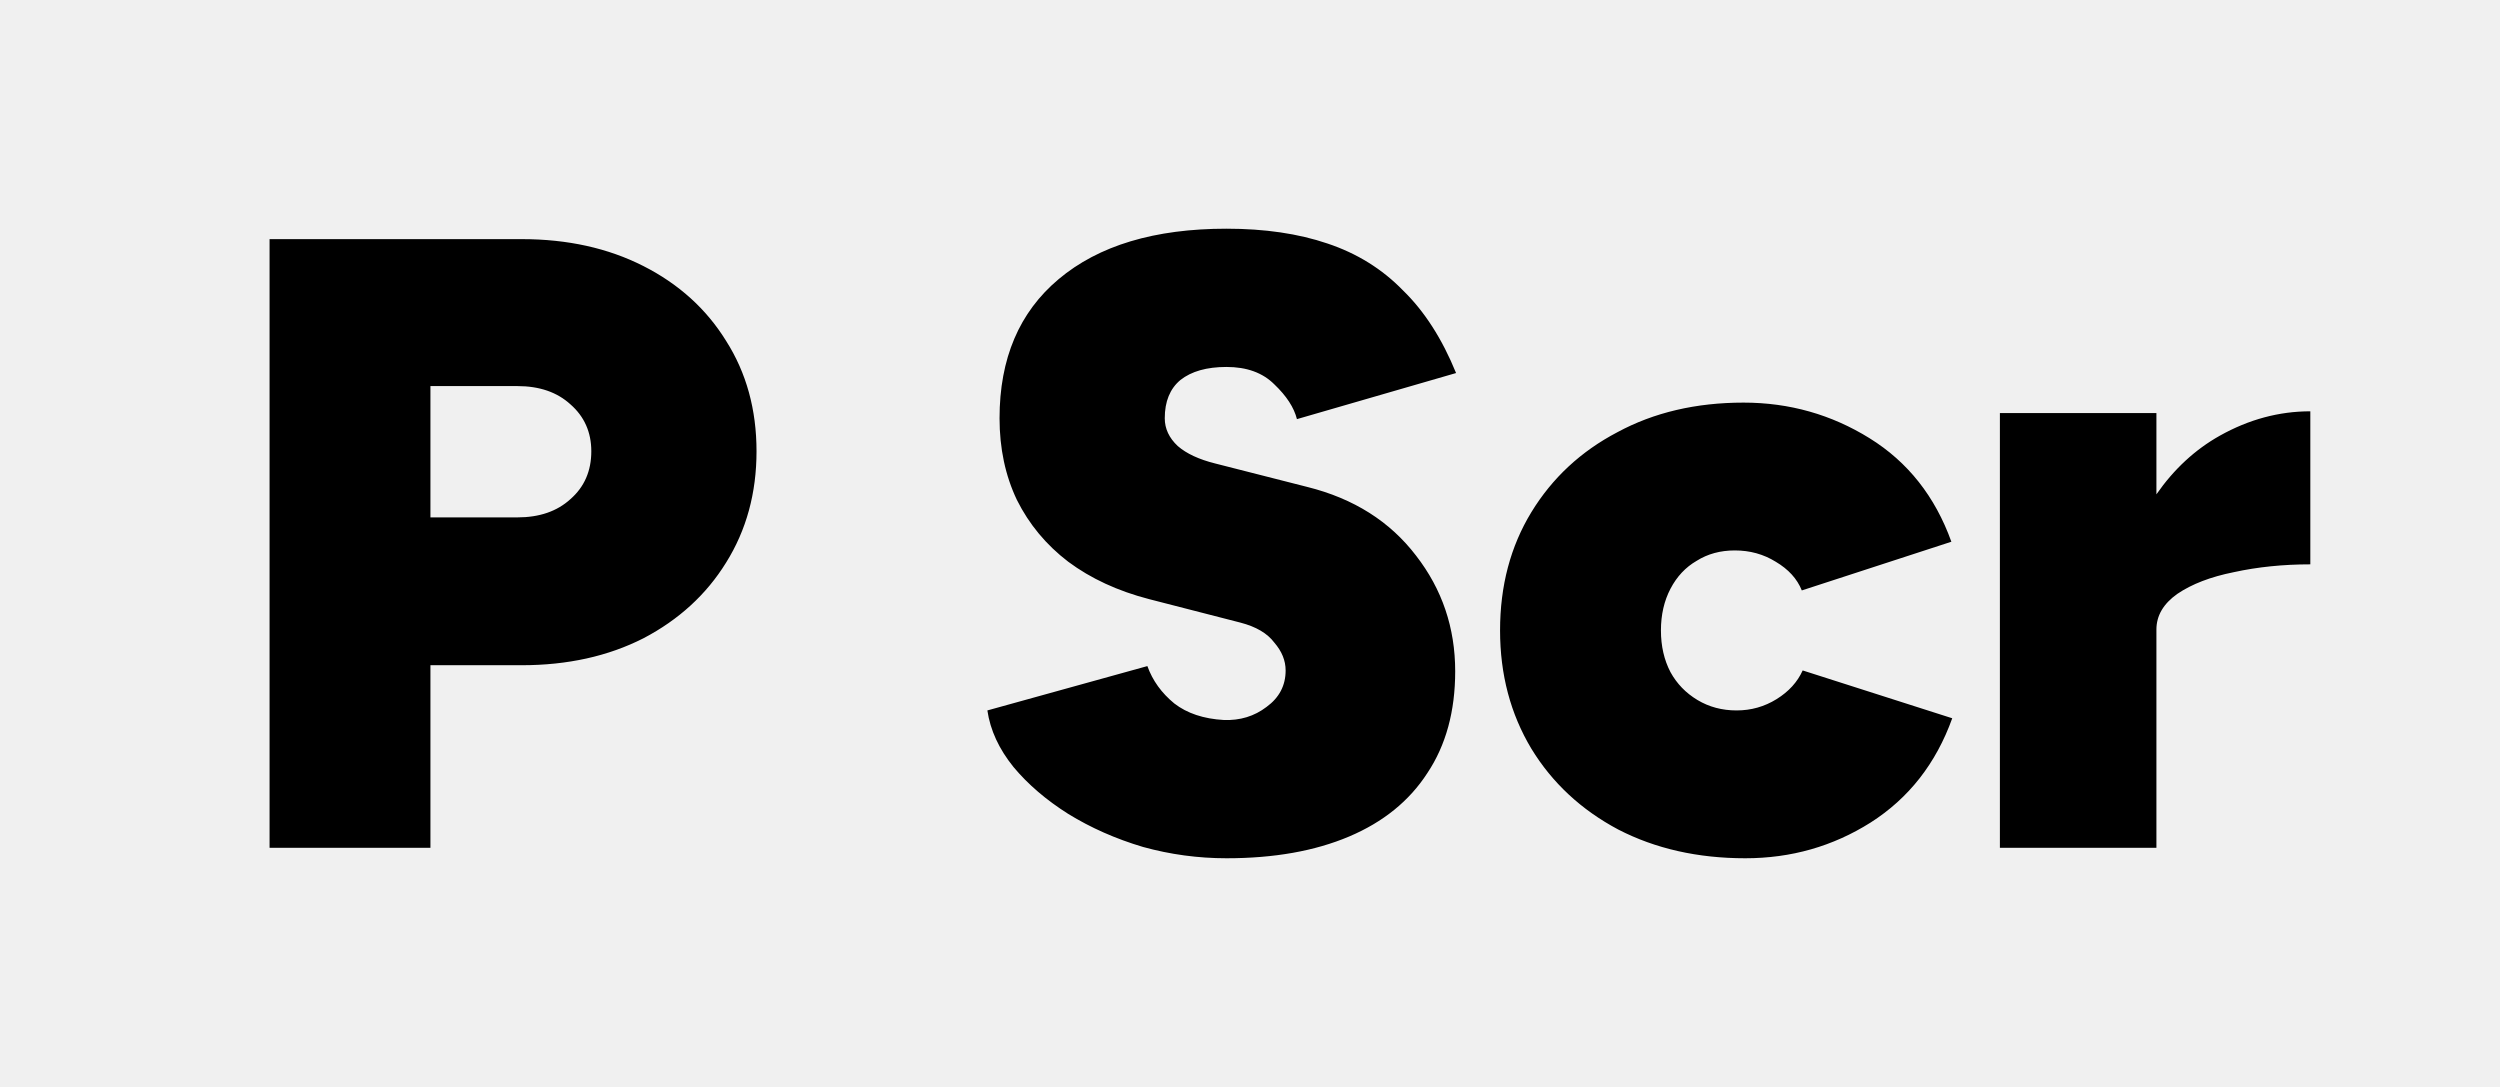
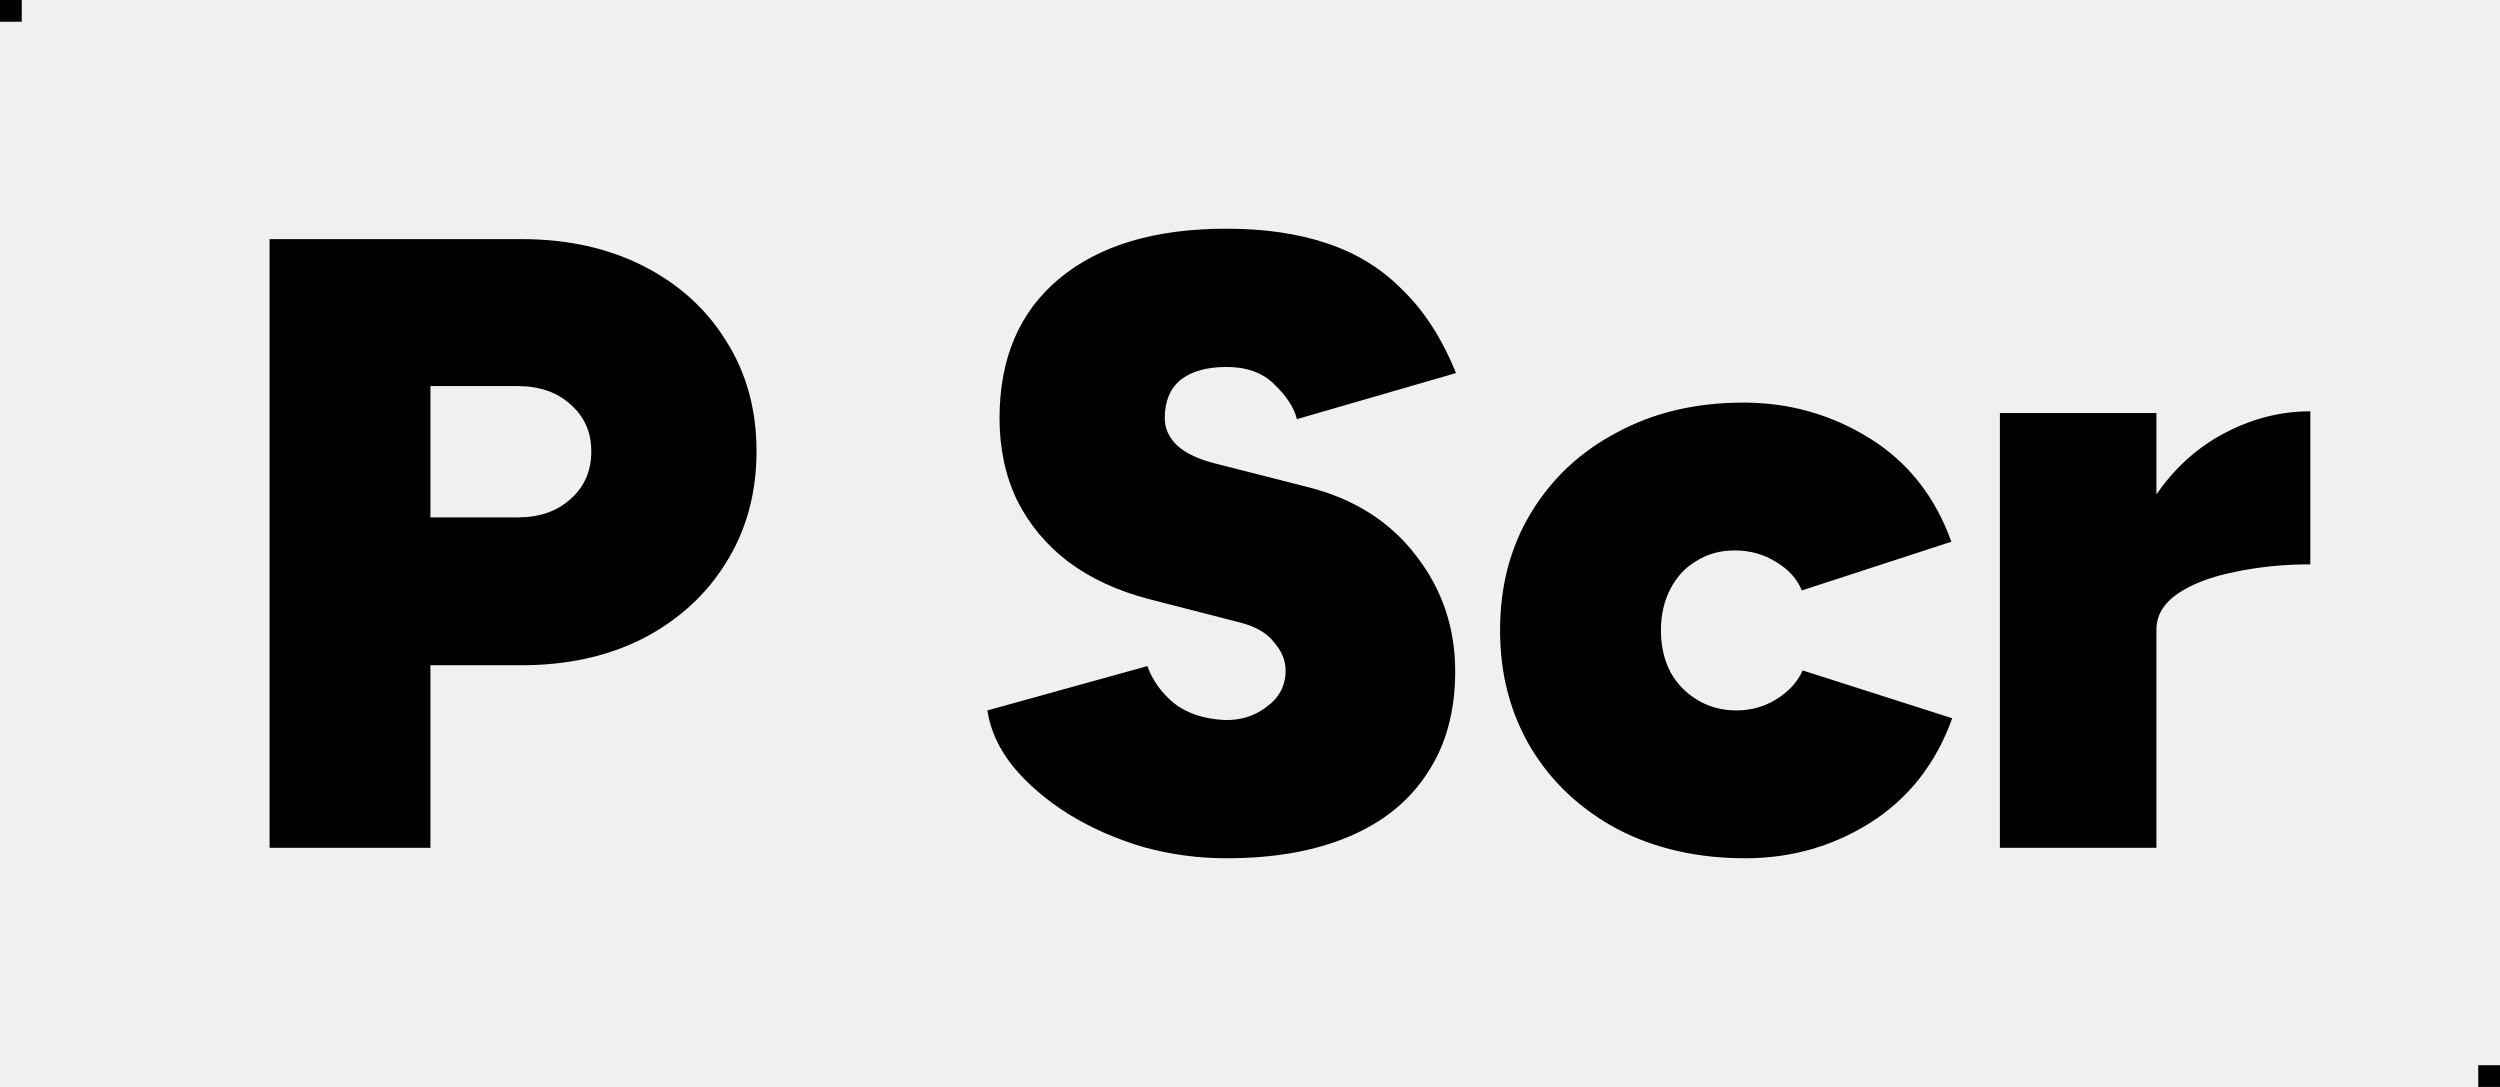
<svg xmlns="http://www.w3.org/2000/svg" width="115" height="50" viewBox="0 0 115 50" fill="none">
-   <path fill-rule="evenodd" clip-rule="evenodd" d="M56.419 39.48C55.112 39.48 53.832 39.307 52.579 38.96C51.325 38.587 50.179 38.08 49.139 37.44C48.126 36.8 47.285 36.08 46.619 35.28C45.952 34.453 45.552 33.587 45.419 32.68L52.779 30.64C53.019 31.307 53.432 31.88 54.019 32.36C54.605 32.813 55.365 33.067 56.299 33.12C57.045 33.147 57.699 32.947 58.259 32.52C58.846 32.093 59.139 31.533 59.139 30.84C59.139 30.387 58.965 29.96 58.619 29.56C58.299 29.133 57.779 28.827 57.059 28.64L52.859 27.56C51.419 27.187 50.179 26.613 49.139 25.84C48.126 25.067 47.339 24.12 46.779 23C46.245 21.88 45.979 20.627 45.979 19.24C45.979 16.493 46.886 14.36 48.699 12.84C50.539 11.293 53.112 10.52 56.419 10.52C58.179 10.52 59.725 10.747 61.059 11.2C62.419 11.653 63.579 12.373 64.539 13.36C65.525 14.32 66.339 15.587 66.979 17.16L59.659 19.28C59.526 18.747 59.179 18.213 58.619 17.68C58.086 17.147 57.352 16.88 56.419 16.88C55.512 16.88 54.806 17.08 54.299 17.48C53.819 17.88 53.579 18.467 53.579 19.24C53.579 19.72 53.779 20.147 54.179 20.52C54.579 20.867 55.152 21.133 55.899 21.32L60.139 22.4C62.272 22.933 63.939 23.987 65.139 25.56C66.339 27.107 66.939 28.88 66.939 30.88C66.939 32.72 66.512 34.28 65.659 35.56C64.832 36.84 63.632 37.813 62.059 38.48C60.486 39.147 58.605 39.48 56.419 39.48ZM74.443 38.16C76.15 39.04 78.097 39.48 80.283 39.48C82.39 39.48 84.31 38.933 86.043 37.84C87.803 36.72 89.056 35.12 89.803 33.04L82.923 30.84C82.683 31.373 82.283 31.813 81.723 32.16C81.163 32.507 80.55 32.68 79.883 32.68C79.216 32.68 78.617 32.52 78.083 32.2C77.55 31.88 77.136 31.453 76.843 30.92C76.55 30.36 76.403 29.72 76.403 29C76.403 28.28 76.55 27.64 76.843 27.08C77.136 26.52 77.537 26.093 78.043 25.8C78.55 25.48 79.136 25.32 79.803 25.32C80.496 25.32 81.123 25.493 81.683 25.84C82.27 26.187 82.67 26.627 82.883 27.16L89.763 24.92C89.016 22.84 87.763 21.253 86.003 20.16C84.243 19.067 82.31 18.52 80.203 18.52C78.016 18.52 76.083 18.973 74.403 19.88C72.723 20.76 71.403 21.987 70.443 23.56C69.483 25.133 69.003 26.947 69.003 29C69.003 31.027 69.483 32.84 70.443 34.44C71.403 36.013 72.737 37.253 74.443 38.16ZM99.195 28.96V39H91.995V19H99.195V22.74C100.003 21.578 100.977 20.678 102.115 20.04C103.449 19.293 104.835 18.92 106.275 18.92V25.96C105.022 25.96 103.849 26.08 102.755 26.32C101.689 26.533 100.822 26.867 100.155 27.32C99.515 27.773 99.195 28.32 99.195 28.96ZM12.4 11V39H19.8V30.6H24C26.107 30.6 27.973 30.187 29.6 29.36C31.227 28.507 32.493 27.347 33.4 25.88C34.333 24.387 34.8 22.68 34.8 20.76C34.8 18.84 34.333 17.147 33.4 15.68C32.493 14.213 31.227 13.067 29.6 12.24C27.973 11.413 26.107 11 24 11H12.4ZM23.8 23.8H19.8V17.76H23.8C24.813 17.76 25.627 18.04 26.24 18.6C26.88 19.16 27.2 19.88 27.2 20.76C27.2 21.667 26.88 22.4 26.24 22.96C25.627 23.52 24.813 23.8 23.8 23.8Z" fill="black" />
+   <g clip-path="url(#clip0_19_890)">
+     <path fill-rule="evenodd" clip-rule="evenodd" d="M56.419 39.48C55.112 39.48 53.832 39.307 52.579 38.96C51.325 38.587 50.179 38.08 49.139 37.44C48.126 36.8 47.285 36.08 46.619 35.28C45.952 34.453 45.552 33.587 45.419 32.68L52.779 30.64C53.019 31.307 53.432 31.88 54.019 32.36C54.605 32.813 55.365 33.067 56.299 33.12C57.045 33.147 57.699 32.947 58.259 32.52C58.846 32.093 59.139 31.533 59.139 30.84C59.139 30.387 58.965 29.96 58.619 29.56C58.299 29.133 57.779 28.827 57.059 28.64L52.859 27.56C51.419 27.187 50.179 26.613 49.139 25.84C48.126 25.067 47.339 24.12 46.779 23C46.245 21.88 45.979 20.627 45.979 19.24C45.979 16.493 46.886 14.36 48.699 12.84C50.539 11.293 53.112 10.52 56.419 10.52C58.179 10.52 59.725 10.747 61.059 11.2C62.419 11.653 63.579 12.373 64.539 13.36C65.525 14.32 66.339 15.587 66.979 17.16L59.659 19.28C59.526 18.747 59.179 18.213 58.619 17.68C58.086 17.147 57.352 16.88 56.419 16.88C55.512 16.88 54.806 17.08 54.299 17.48C53.819 17.88 53.579 18.467 53.579 19.24C53.579 19.72 53.779 20.147 54.179 20.52C54.579 20.867 55.152 21.133 55.899 21.32L60.139 22.4C62.272 22.933 63.939 23.987 65.139 25.56C66.339 27.107 66.939 28.88 66.939 30.88C66.939 32.72 66.512 34.28 65.659 35.56C64.832 36.84 63.632 37.813 62.059 38.48C60.486 39.147 58.605 39.48 56.419 39.48ZM74.443 38.16C76.15 39.04 78.097 39.48 80.283 39.48C82.39 39.48 84.31 38.933 86.043 37.84C87.803 36.72 89.056 35.12 89.803 33.04L82.923 30.84C82.683 31.373 82.283 31.813 81.723 32.16C81.163 32.507 80.55 32.68 79.883 32.68C79.216 32.68 78.617 32.52 78.083 32.2C77.55 31.88 77.136 31.453 76.843 30.92C76.55 30.36 76.403 29.72 76.403 29C76.403 28.28 76.55 27.64 76.843 27.08C77.136 26.52 77.537 26.093 78.043 25.8C78.55 25.48 79.136 25.32 79.803 25.32C80.496 25.32 81.123 25.493 81.683 25.84C82.27 26.187 82.67 26.627 82.883 27.16L89.763 24.92C89.016 22.84 87.763 21.253 86.003 20.16C84.243 19.067 82.31 18.52 80.203 18.52C78.016 18.52 76.083 18.973 74.403 19.88C72.723 20.76 71.403 21.987 70.443 23.56C69.483 25.133 69.003 26.947 69.003 29C69.003 31.027 69.483 32.84 70.443 34.44C71.403 36.013 72.737 37.253 74.443 38.16ZM99.195 28.96V39H91.995V19H99.195V22.74C100.003 21.578 100.977 20.678 102.115 20.04C103.449 19.293 104.835 18.92 106.275 18.92V25.96C105.022 25.96 103.849 26.08 102.755 26.32C101.689 26.533 100.822 26.867 100.155 27.32C99.515 27.773 99.195 28.32 99.195 28.96ZM12.4 11V39H19.8V30.6H24C26.107 30.6 27.973 30.187 29.6 29.36C31.227 28.507 32.493 27.347 33.4 25.88C34.333 24.387 34.8 22.68 34.8 20.76C34.8 18.84 34.333 17.147 33.4 15.68C32.493 14.213 31.227 13.067 29.6 12.24C27.973 11.413 26.107 11 24 11H12.4ZM23.8 23.8H19.8V17.76H23.8C24.813 17.76 25.627 18.04 26.24 18.6C26.88 19.16 27.2 19.88 27.2 20.76C27.2 21.667 26.88 22.4 26.24 22.96C25.627 23.52 24.813 23.8 23.8 23.8Z" fill="black" />
+     <rect width="1" height="1" fill="black" />
+     <rect x="114" y="49" width="1" height="1" fill="black" />
+   </g>
+   <defs>
+     <clipPath id="clip0_19_890">
+       <rect width="115" height="50" fill="white" />
+     </clipPath>
+   </defs>
</svg>
